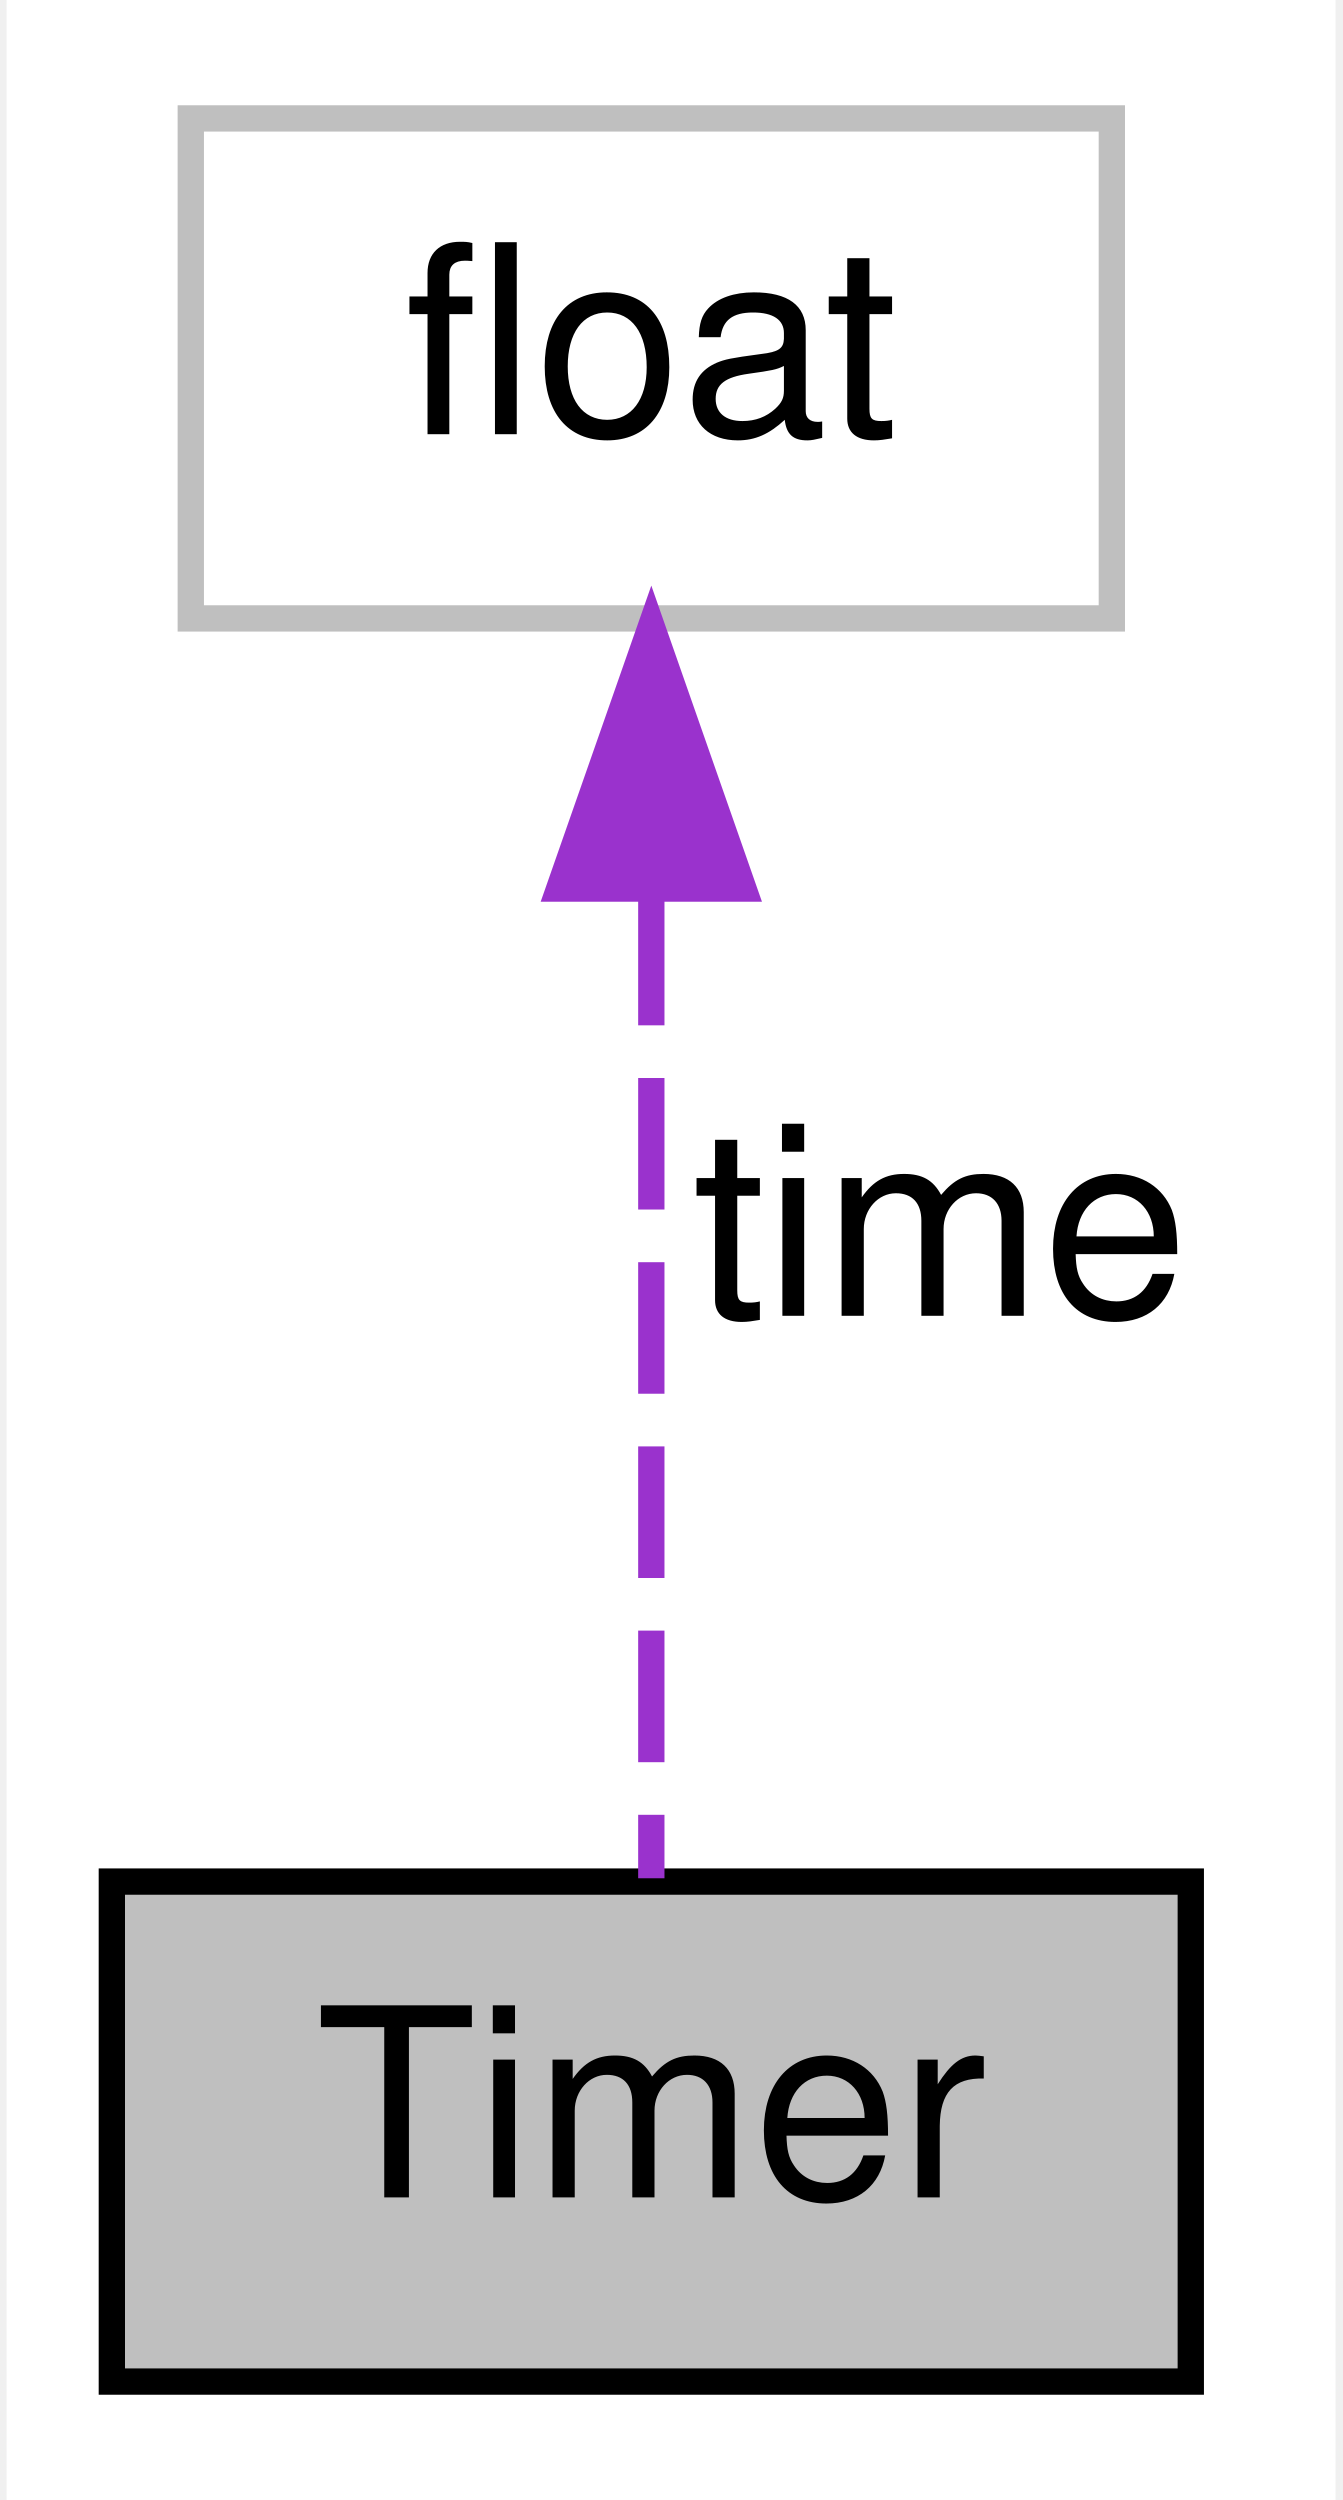
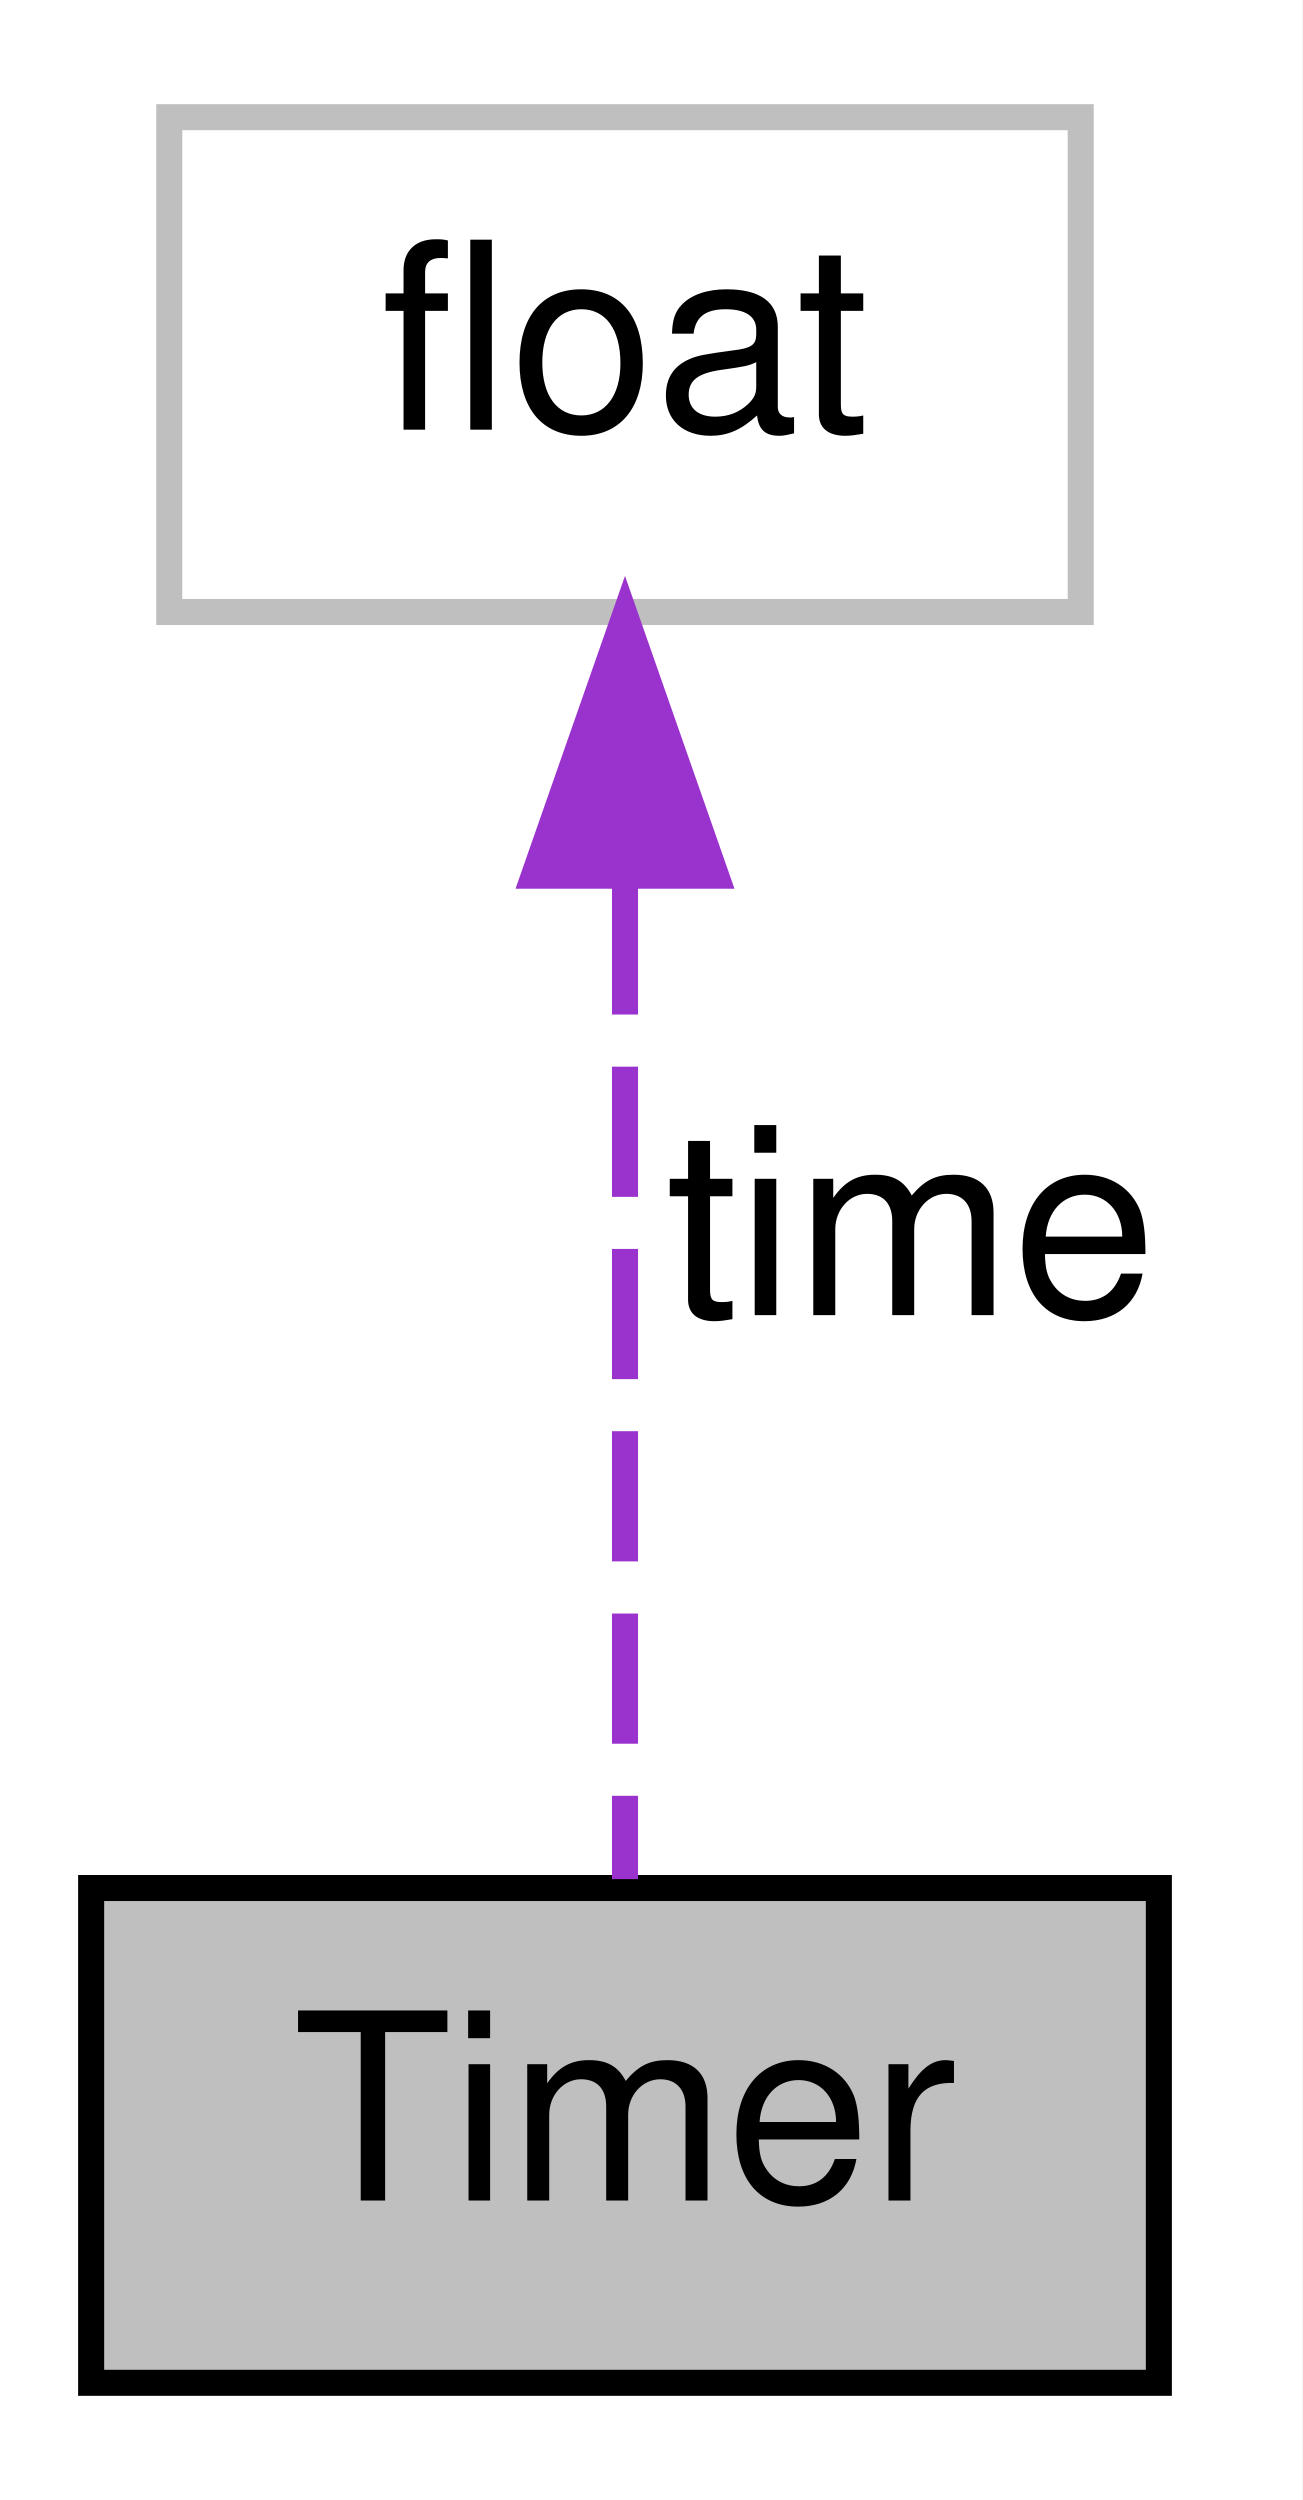
- <svg xmlns="http://www.w3.org/2000/svg" width="51pt" height="95pt" viewBox="0.00 0.00 50.50 95.00">
-   <g id="graph0" class="graph" transform="scale(1 1) rotate(0) translate(4 91)">
-     <polygon fill="white" stroke="none" points="-4,4 -4,-91 46.5,-91 46.5,4 -4,4" />
+ <svg xmlns="http://www.w3.org/2000/svg" width="50pt" height="96pt" viewBox="0.00 0.00 50.00 96.00">
+   <g id="graph0" class="graph" transform="scale(1 1) rotate(0) translate(4 92)">
+     <polygon fill="white" stroke="none" points="-4,4 -4,-92 46,-92 46,4 -4,4" />
    <g id="node1" class="node">
-       <polygon fill="#bfbfbf" stroke="black" points="0,-0.5 0,-19.5 41,-19.5 41,-0.5 0,-0.5" />
-       <text text-anchor="middle" x="20.5" y="-7.5" font-family="Helvetica,sans-Serif" font-size="10.00">Timer</text>
+       <polygon fill="#bfbfbf" stroke="black" points="-0.5,-0.5 -0.5,-19.5 40.5,-19.5 40.5,-0.5 -0.5,-0.5" />
+       <text text-anchor="middle" x="20" y="-7.5" font-family="Helvetica,sans-Serif" font-size="10.00">Timer</text>
    </g>
    <g id="node2" class="node">
-       <polygon fill="white" stroke="#bfbfbf" points="3,-67.5 3,-86.5 38,-86.5 38,-67.5 3,-67.5" />
-       <text text-anchor="middle" x="20.5" y="-74.5" font-family="Helvetica,sans-Serif" font-size="10.00">float</text>
+       <polygon fill="white" stroke="#bfbfbf" points="2.5,-68.5 2.5,-87.5 37.5,-87.5 37.5,-68.5 2.5,-68.5" />
+       <text text-anchor="middle" x="20" y="-75.5" font-family="Helvetica,sans-Serif" font-size="10.00">float</text>
    </g>
    <g id="edge1" class="edge">
-       <path fill="none" stroke="#9a32cd" stroke-dasharray="5,2" d="M20.5,-57.037C20.5,-44.67 20.5,-29.12 20.5,-19.627" />
-       <polygon fill="#9a32cd" stroke="#9a32cd" points="17,-57.234 20.5,-67.234 24,-57.234 17,-57.234" />
-       <text text-anchor="middle" x="31.5" y="-41" font-family="Helvetica,sans-Serif" font-size="10.00"> time</text>
+       <path fill="none" stroke="#9a32cd" stroke-dasharray="5,2" d="M20,-58.041C20,-45.472 20,-29.563 20,-19.841" />
+       <polygon fill="#9a32cd" stroke="#9a32cd" points="16.5,-58.372 20,-68.372 23.5,-58.372 16.5,-58.372" />
+       <text text-anchor="middle" x="31" y="-41.5" font-family="Helvetica,sans-Serif" font-size="10.00"> time</text>
    </g>
  </g>
</svg>
